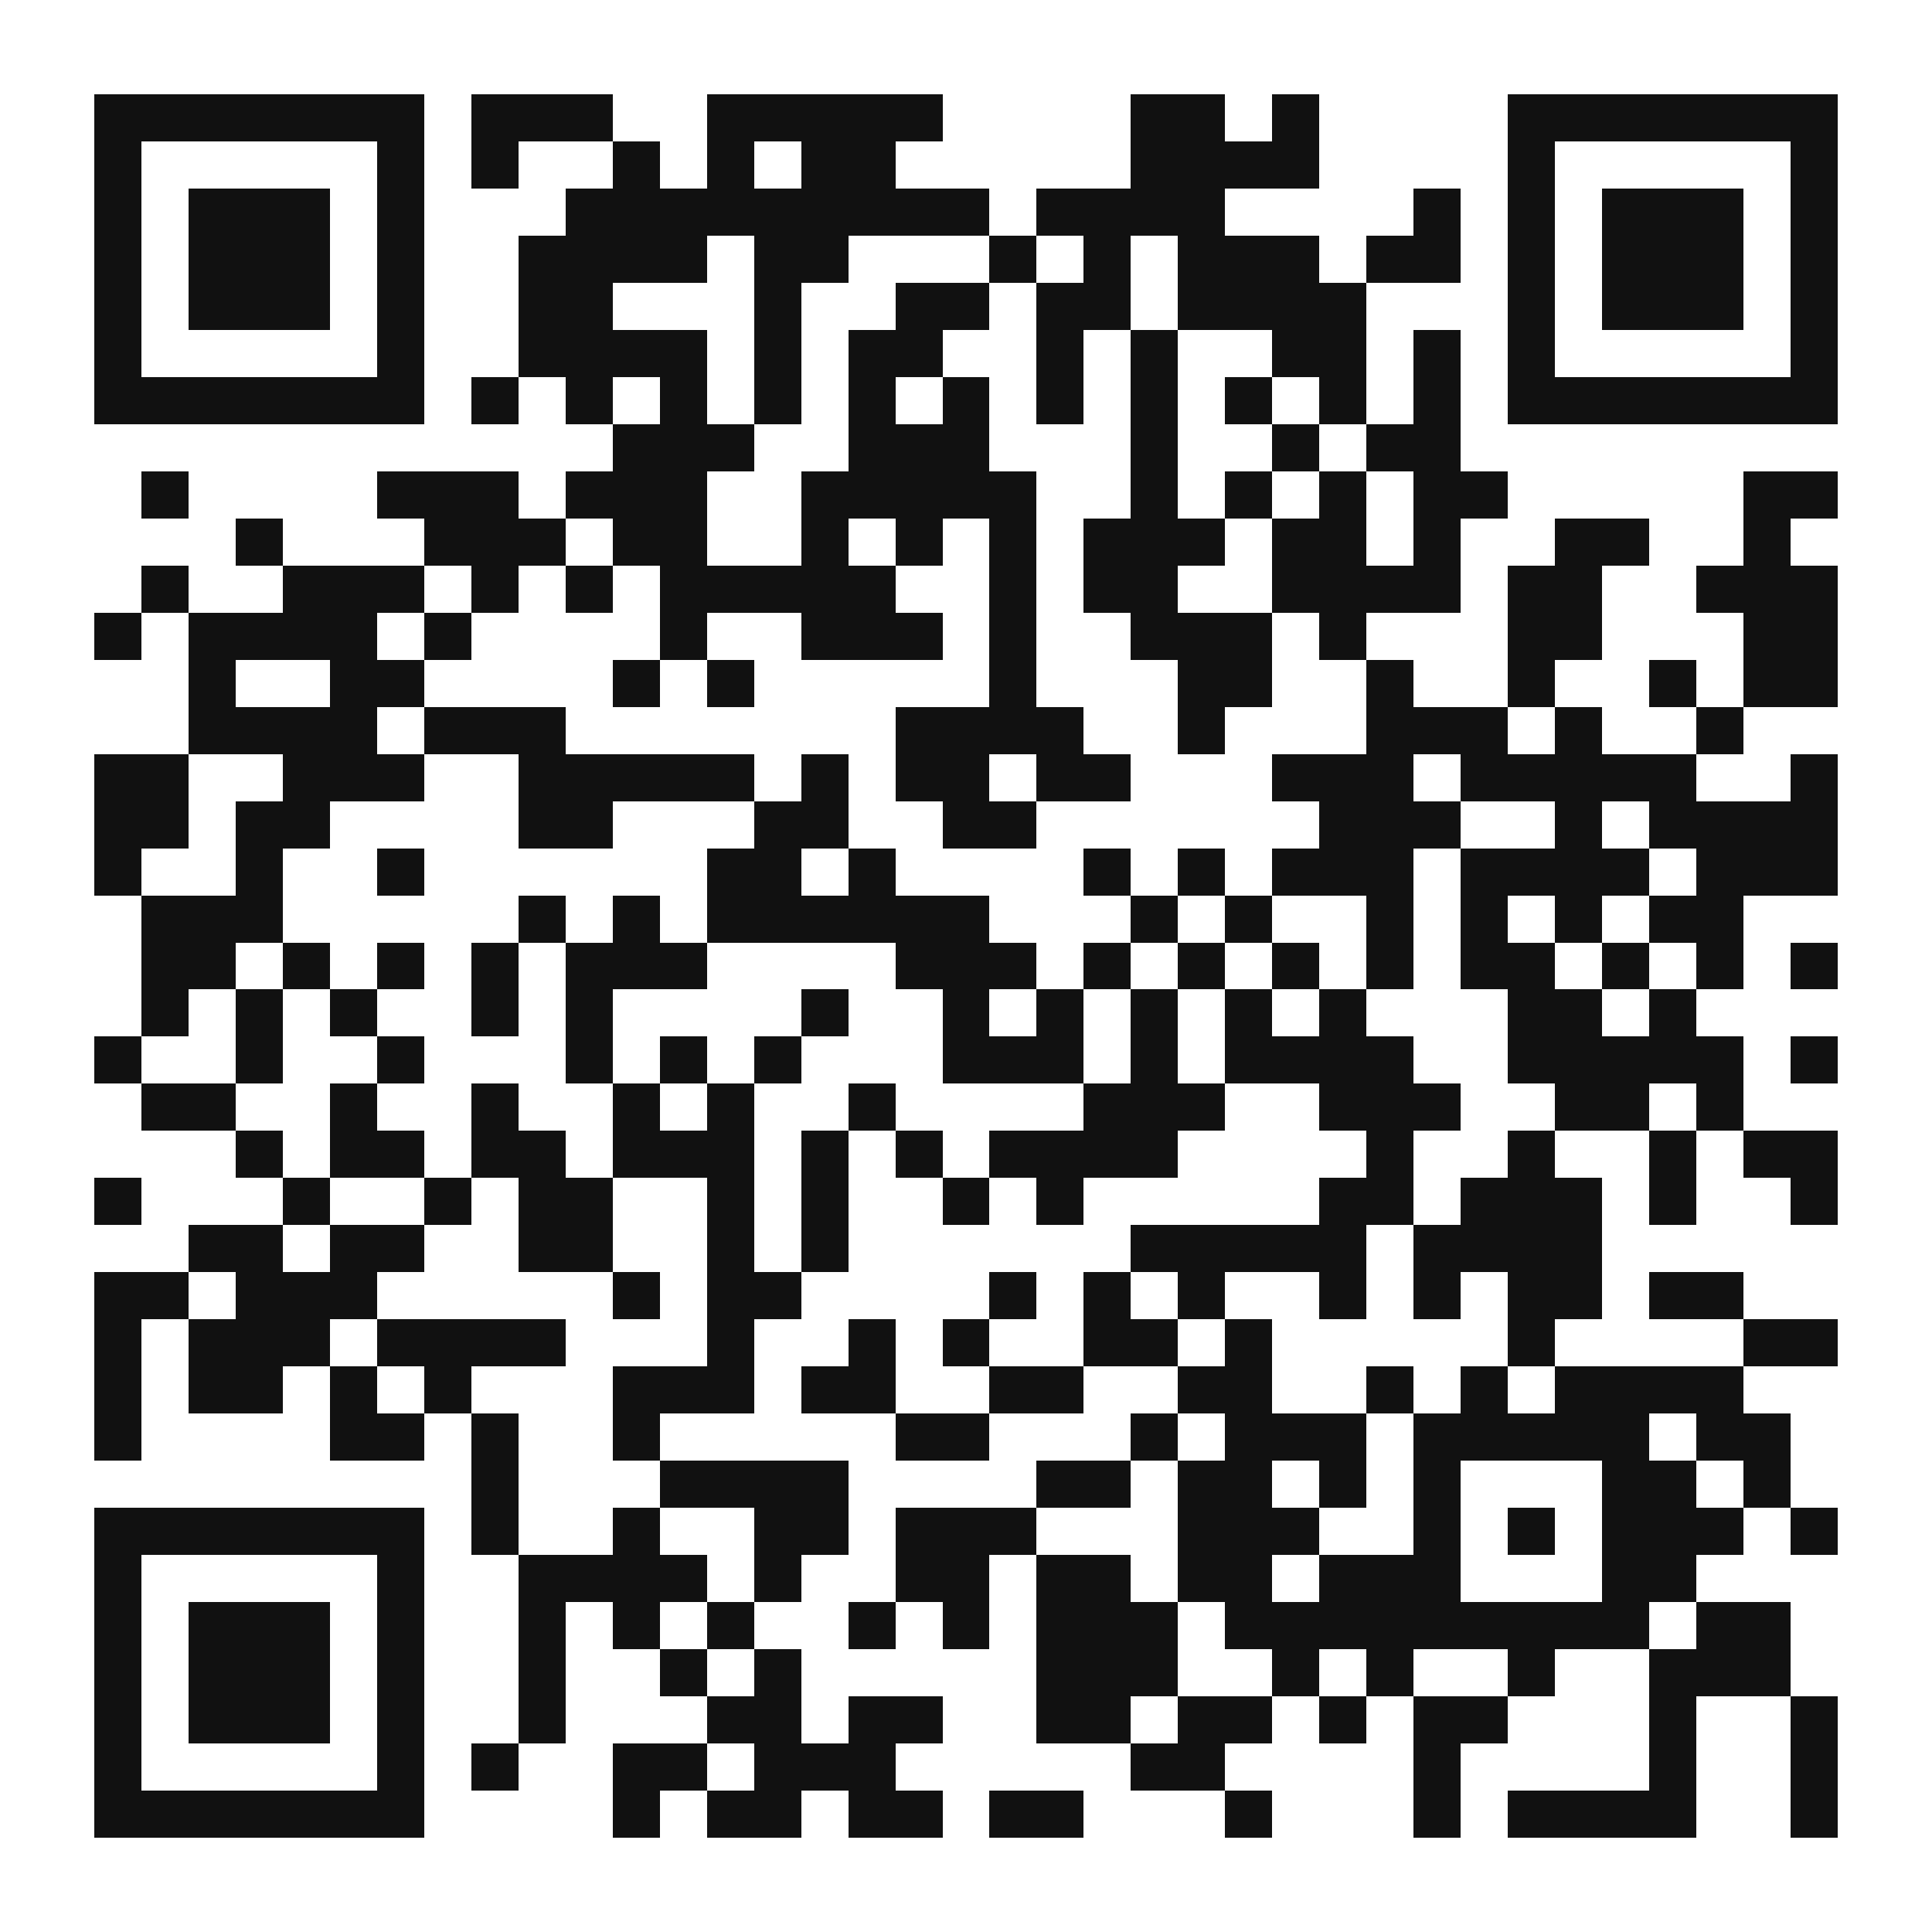
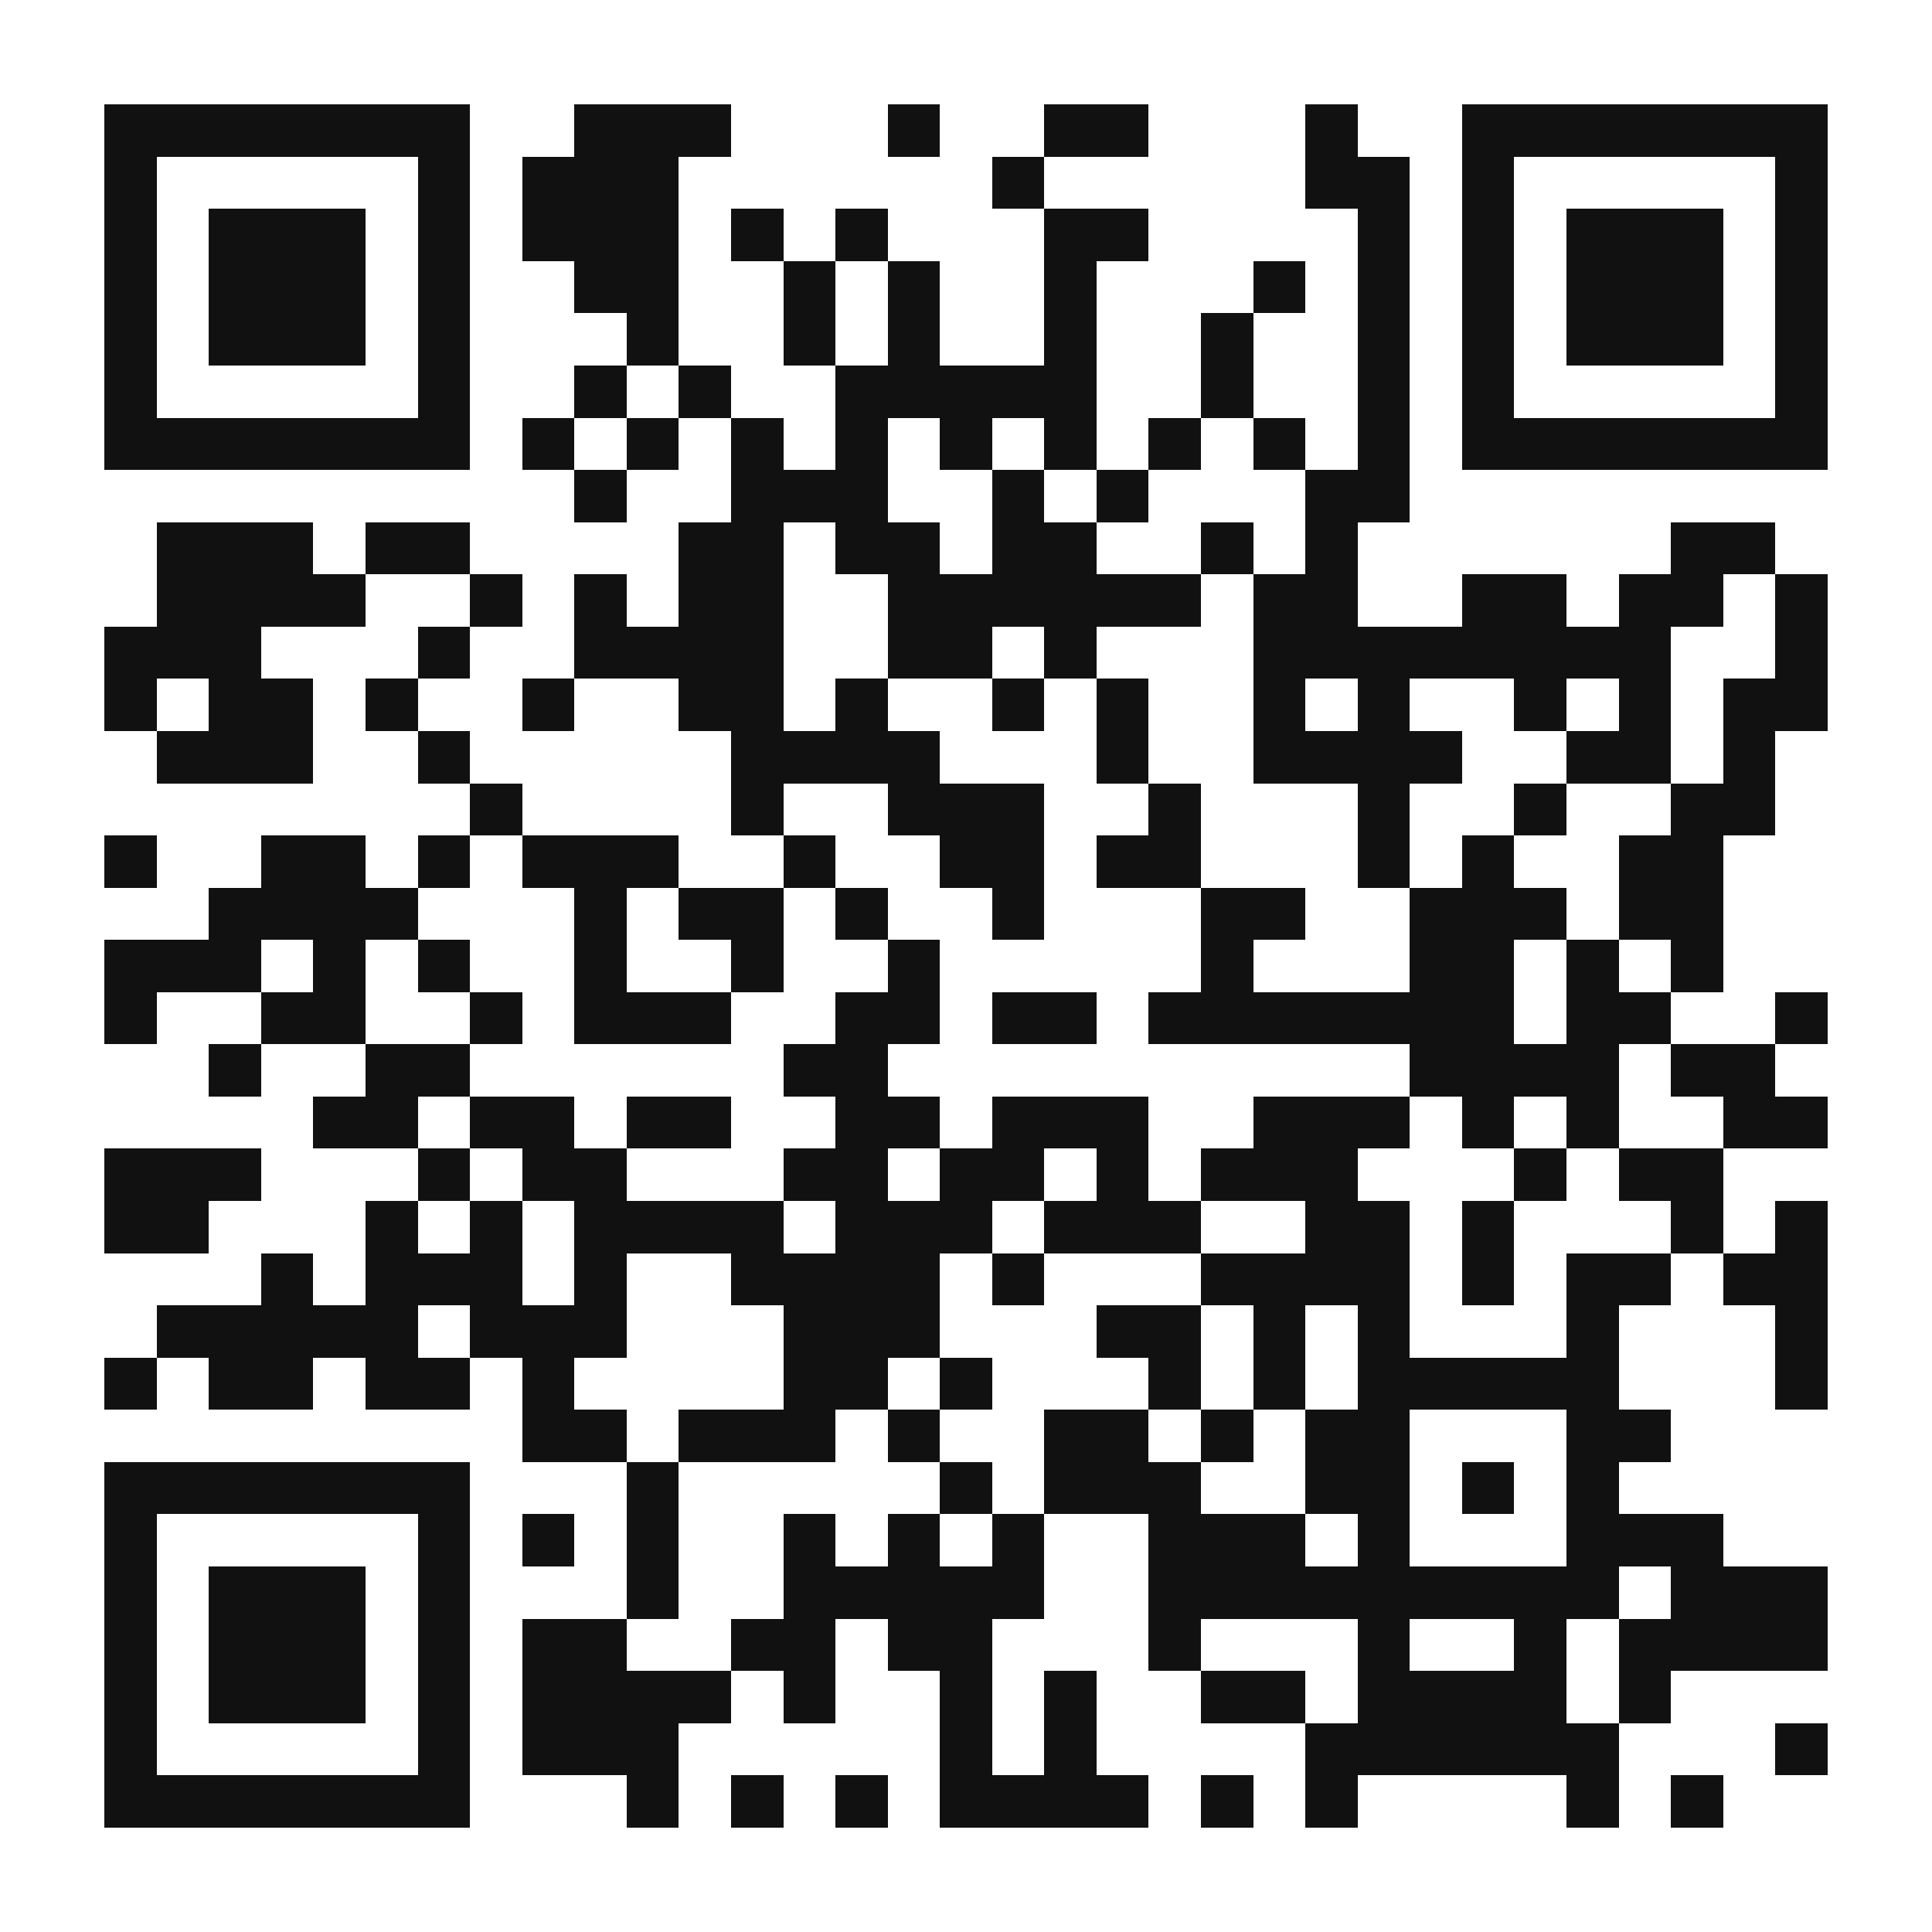
- <svg xmlns="http://www.w3.org/2000/svg" viewBox="0 0 41 41" shape-rendering="crispEdges">
-   <path fill="#ffffff" d="M0 0h41v41H0z" />
-   <path stroke="#111111" d="M2 2.5h7m1 0h3m2 0h5m4 0h2m1 0h1m4 0h7M2 3.5h1m5 0h1m1 0h1m2 0h1m1 0h1m1 0h2m5 0h4m4 0h1m5 0h1M2 4.5h1m1 0h3m1 0h1m3 0h9m1 0h4m4 0h1m1 0h1m1 0h3m1 0h1M2 5.5h1m1 0h3m1 0h1m2 0h4m1 0h2m3 0h1m1 0h1m1 0h3m1 0h2m1 0h1m1 0h3m1 0h1M2 6.5h1m1 0h3m1 0h1m2 0h2m3 0h1m2 0h2m1 0h2m1 0h4m3 0h1m1 0h3m1 0h1M2 7.5h1m5 0h1m2 0h4m1 0h1m1 0h2m2 0h1m1 0h1m2 0h2m1 0h1m1 0h1m5 0h1M2 8.5h7m1 0h1m1 0h1m1 0h1m1 0h1m1 0h1m1 0h1m1 0h1m1 0h1m1 0h1m1 0h1m1 0h1m1 0h7M13 9.5h3m2 0h3m3 0h1m2 0h1m1 0h2M3 10.5h1m4 0h3m1 0h3m2 0h5m2 0h1m1 0h1m1 0h1m1 0h2m5 0h2M5 11.5h1m3 0h3m1 0h2m2 0h1m1 0h1m1 0h1m1 0h3m1 0h2m1 0h1m2 0h2m2 0h1M3 12.5h1m2 0h3m1 0h1m1 0h1m1 0h5m2 0h1m1 0h2m2 0h4m1 0h2m2 0h3M2 13.5h1m1 0h4m1 0h1m4 0h1m2 0h3m1 0h1m2 0h3m1 0h1m3 0h2m3 0h2M4 14.5h1m2 0h2m4 0h1m1 0h1m5 0h1m3 0h2m2 0h1m2 0h1m2 0h1m1 0h2M4 15.5h4m1 0h3m7 0h4m2 0h1m3 0h3m1 0h1m2 0h1M2 16.5h2m2 0h3m2 0h5m1 0h1m1 0h2m1 0h2m3 0h3m1 0h5m2 0h1M2 17.5h2m1 0h2m4 0h2m3 0h2m2 0h2m6 0h3m2 0h1m1 0h4M2 18.5h1m2 0h1m2 0h1m6 0h2m1 0h1m4 0h1m1 0h1m1 0h3m1 0h4m1 0h3M3 19.5h3m5 0h1m1 0h1m1 0h6m3 0h1m1 0h1m2 0h1m1 0h1m1 0h1m1 0h2M3 20.5h2m1 0h1m1 0h1m1 0h1m1 0h3m4 0h3m1 0h1m1 0h1m1 0h1m1 0h1m1 0h2m1 0h1m1 0h1m1 0h1M3 21.5h1m1 0h1m1 0h1m2 0h1m1 0h1m4 0h1m2 0h1m1 0h1m1 0h1m1 0h1m1 0h1m3 0h2m1 0h1M2 22.5h1m2 0h1m2 0h1m3 0h1m1 0h1m1 0h1m3 0h3m1 0h1m1 0h4m2 0h5m1 0h1M3 23.5h2m2 0h1m2 0h1m2 0h1m1 0h1m2 0h1m4 0h3m2 0h3m2 0h2m1 0h1M5 24.5h1m1 0h2m1 0h2m1 0h3m1 0h1m1 0h1m1 0h4m4 0h1m2 0h1m2 0h1m1 0h2M2 25.5h1m3 0h1m2 0h1m1 0h2m2 0h1m1 0h1m2 0h1m1 0h1m5 0h2m1 0h3m1 0h1m2 0h1M4 26.5h2m1 0h2m2 0h2m2 0h1m1 0h1m6 0h5m1 0h4M2 27.5h2m1 0h3m5 0h1m1 0h2m4 0h1m1 0h1m1 0h1m2 0h1m1 0h1m1 0h2m1 0h2M2 28.5h1m1 0h3m1 0h4m3 0h1m2 0h1m1 0h1m2 0h2m1 0h1m5 0h1m4 0h2M2 29.5h1m1 0h2m1 0h1m1 0h1m3 0h3m1 0h2m2 0h2m2 0h2m2 0h1m1 0h1m1 0h4M2 30.5h1m4 0h2m1 0h1m2 0h1m5 0h2m3 0h1m1 0h3m1 0h5m1 0h2M10 31.5h1m3 0h4m4 0h2m1 0h2m1 0h1m1 0h1m3 0h2m1 0h1M2 32.5h7m1 0h1m2 0h1m2 0h2m1 0h3m3 0h3m2 0h1m1 0h1m1 0h3m1 0h1M2 33.5h1m5 0h1m2 0h4m1 0h1m2 0h2m1 0h2m1 0h2m1 0h3m3 0h2M2 34.5h1m1 0h3m1 0h1m2 0h1m1 0h1m1 0h1m2 0h1m1 0h1m1 0h3m1 0h9m1 0h2M2 35.5h1m1 0h3m1 0h1m2 0h1m2 0h1m1 0h1m5 0h3m2 0h1m1 0h1m2 0h1m2 0h3M2 36.5h1m1 0h3m1 0h1m2 0h1m3 0h2m1 0h2m2 0h2m1 0h2m1 0h1m1 0h2m3 0h1m2 0h1M2 37.5h1m5 0h1m1 0h1m2 0h2m1 0h3m5 0h2m4 0h1m4 0h1m2 0h1M2 38.5h7m4 0h1m1 0h2m1 0h2m1 0h2m3 0h1m3 0h1m1 0h4m2 0h1" />
+ <svg xmlns="http://www.w3.org/2000/svg" viewBox="0 0 37 37" shape-rendering="crispEdges">
+   <path fill="#ffffff" d="M0 0h37v37H0z" />
+   <path stroke="#111111" d="M2 2.5h7m2 0h3m3 0h1m2 0h2m3 0h1m2 0h7M2 3.5h1m5 0h1m1 0h3m6 0h1m5 0h2m1 0h1m5 0h1M2 4.5h1m1 0h3m1 0h1m1 0h3m1 0h1m1 0h1m3 0h2m4 0h1m1 0h1m1 0h3m1 0h1M2 5.5h1m1 0h3m1 0h1m2 0h2m2 0h1m1 0h1m2 0h1m3 0h1m1 0h1m1 0h1m1 0h3m1 0h1M2 6.5h1m1 0h3m1 0h1m3 0h1m2 0h1m1 0h1m2 0h1m2 0h1m2 0h1m1 0h1m1 0h3m1 0h1M2 7.5h1m5 0h1m2 0h1m1 0h1m2 0h5m2 0h1m2 0h1m1 0h1m5 0h1M2 8.5h7m1 0h1m1 0h1m1 0h1m1 0h1m1 0h1m1 0h1m1 0h1m1 0h1m1 0h1m1 0h7M11 9.5h1m2 0h3m2 0h1m1 0h1m3 0h2M3 10.5h3m1 0h2m4 0h2m1 0h2m1 0h2m2 0h1m1 0h1m6 0h2M3 11.5h4m2 0h1m1 0h1m1 0h2m2 0h6m1 0h2m2 0h2m1 0h2m1 0h1M2 12.5h3m3 0h1m2 0h4m2 0h2m1 0h1m3 0h8m2 0h1M2 13.5h1m1 0h2m1 0h1m2 0h1m2 0h2m1 0h1m2 0h1m1 0h1m2 0h1m1 0h1m2 0h1m1 0h1m1 0h2M3 14.5h3m2 0h1m5 0h4m3 0h1m2 0h4m2 0h2m1 0h1M9 15.5h1m4 0h1m2 0h3m2 0h1m3 0h1m2 0h1m2 0h2M2 16.5h1m2 0h2m1 0h1m1 0h3m2 0h1m2 0h2m1 0h2m3 0h1m1 0h1m2 0h2M4 17.5h4m3 0h1m1 0h2m1 0h1m2 0h1m3 0h2m2 0h3m1 0h2M2 18.5h3m1 0h1m1 0h1m2 0h1m2 0h1m2 0h1m5 0h1m3 0h2m1 0h1m1 0h1M2 19.5h1m2 0h2m2 0h1m1 0h3m2 0h2m1 0h2m1 0h7m1 0h2m2 0h1M4 20.5h1m2 0h2m6 0h2m10 0h4m1 0h2M6 21.5h2m1 0h2m1 0h2m2 0h2m1 0h3m2 0h3m1 0h1m1 0h1m2 0h2M2 22.5h3m3 0h1m1 0h2m3 0h2m1 0h2m1 0h1m1 0h3m3 0h1m1 0h2M2 23.5h2m3 0h1m1 0h1m1 0h4m1 0h3m1 0h3m2 0h2m1 0h1m3 0h1m1 0h1M5 24.5h1m1 0h3m1 0h1m2 0h4m1 0h1m3 0h4m1 0h1m1 0h2m1 0h2M3 25.5h5m1 0h3m3 0h3m3 0h2m1 0h1m1 0h1m3 0h1m3 0h1M2 26.5h1m1 0h2m1 0h2m1 0h1m4 0h2m1 0h1m3 0h1m1 0h1m1 0h5m3 0h1M10 27.5h2m1 0h3m1 0h1m2 0h2m1 0h1m1 0h2m3 0h2M2 28.5h7m3 0h1m5 0h1m1 0h3m2 0h2m1 0h1m1 0h1M2 29.5h1m5 0h1m1 0h1m1 0h1m2 0h1m1 0h1m1 0h1m2 0h3m1 0h1m3 0h3M2 30.5h1m1 0h3m1 0h1m3 0h1m2 0h5m2 0h9m1 0h3M2 31.5h1m1 0h3m1 0h1m1 0h2m2 0h2m1 0h2m3 0h1m3 0h1m2 0h1m1 0h4M2 32.5h1m1 0h3m1 0h1m1 0h4m1 0h1m2 0h1m1 0h1m2 0h2m1 0h4m1 0h1M2 33.5h1m5 0h1m1 0h3m5 0h1m1 0h1m4 0h6m3 0h1M2 34.5h7m3 0h1m1 0h1m1 0h1m1 0h4m1 0h1m1 0h1m4 0h1m1 0h1" />
</svg>
